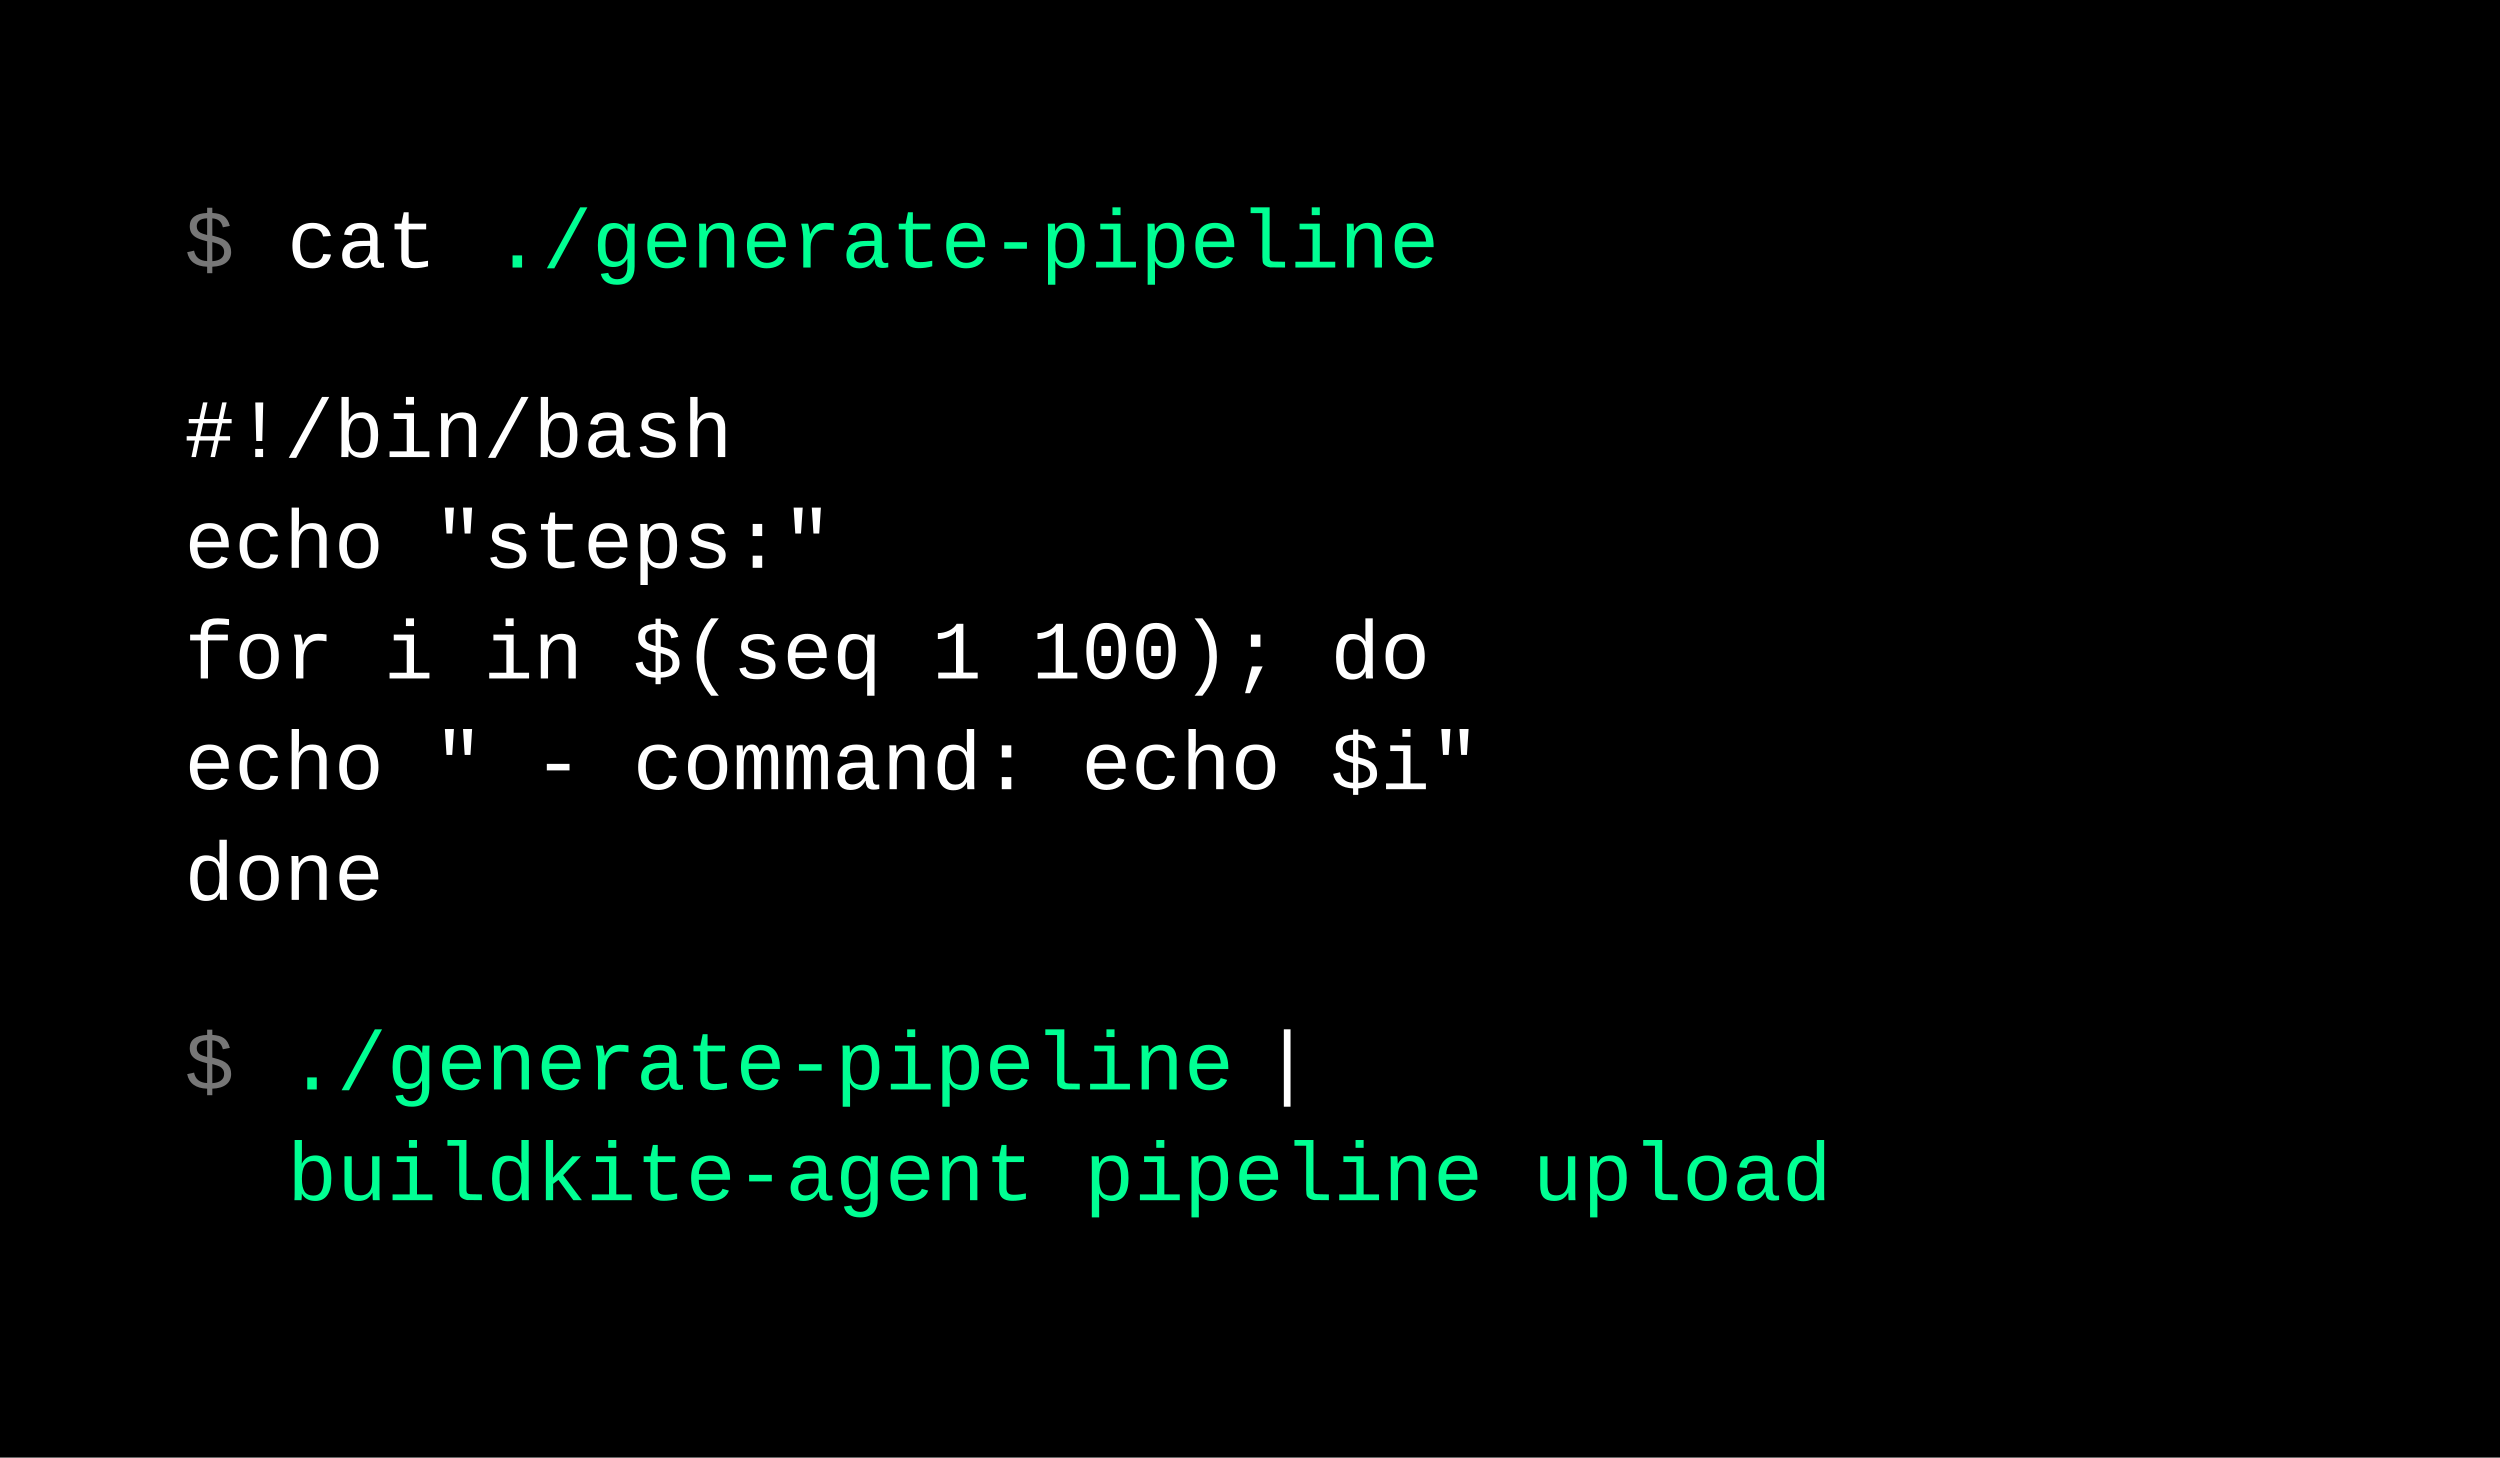
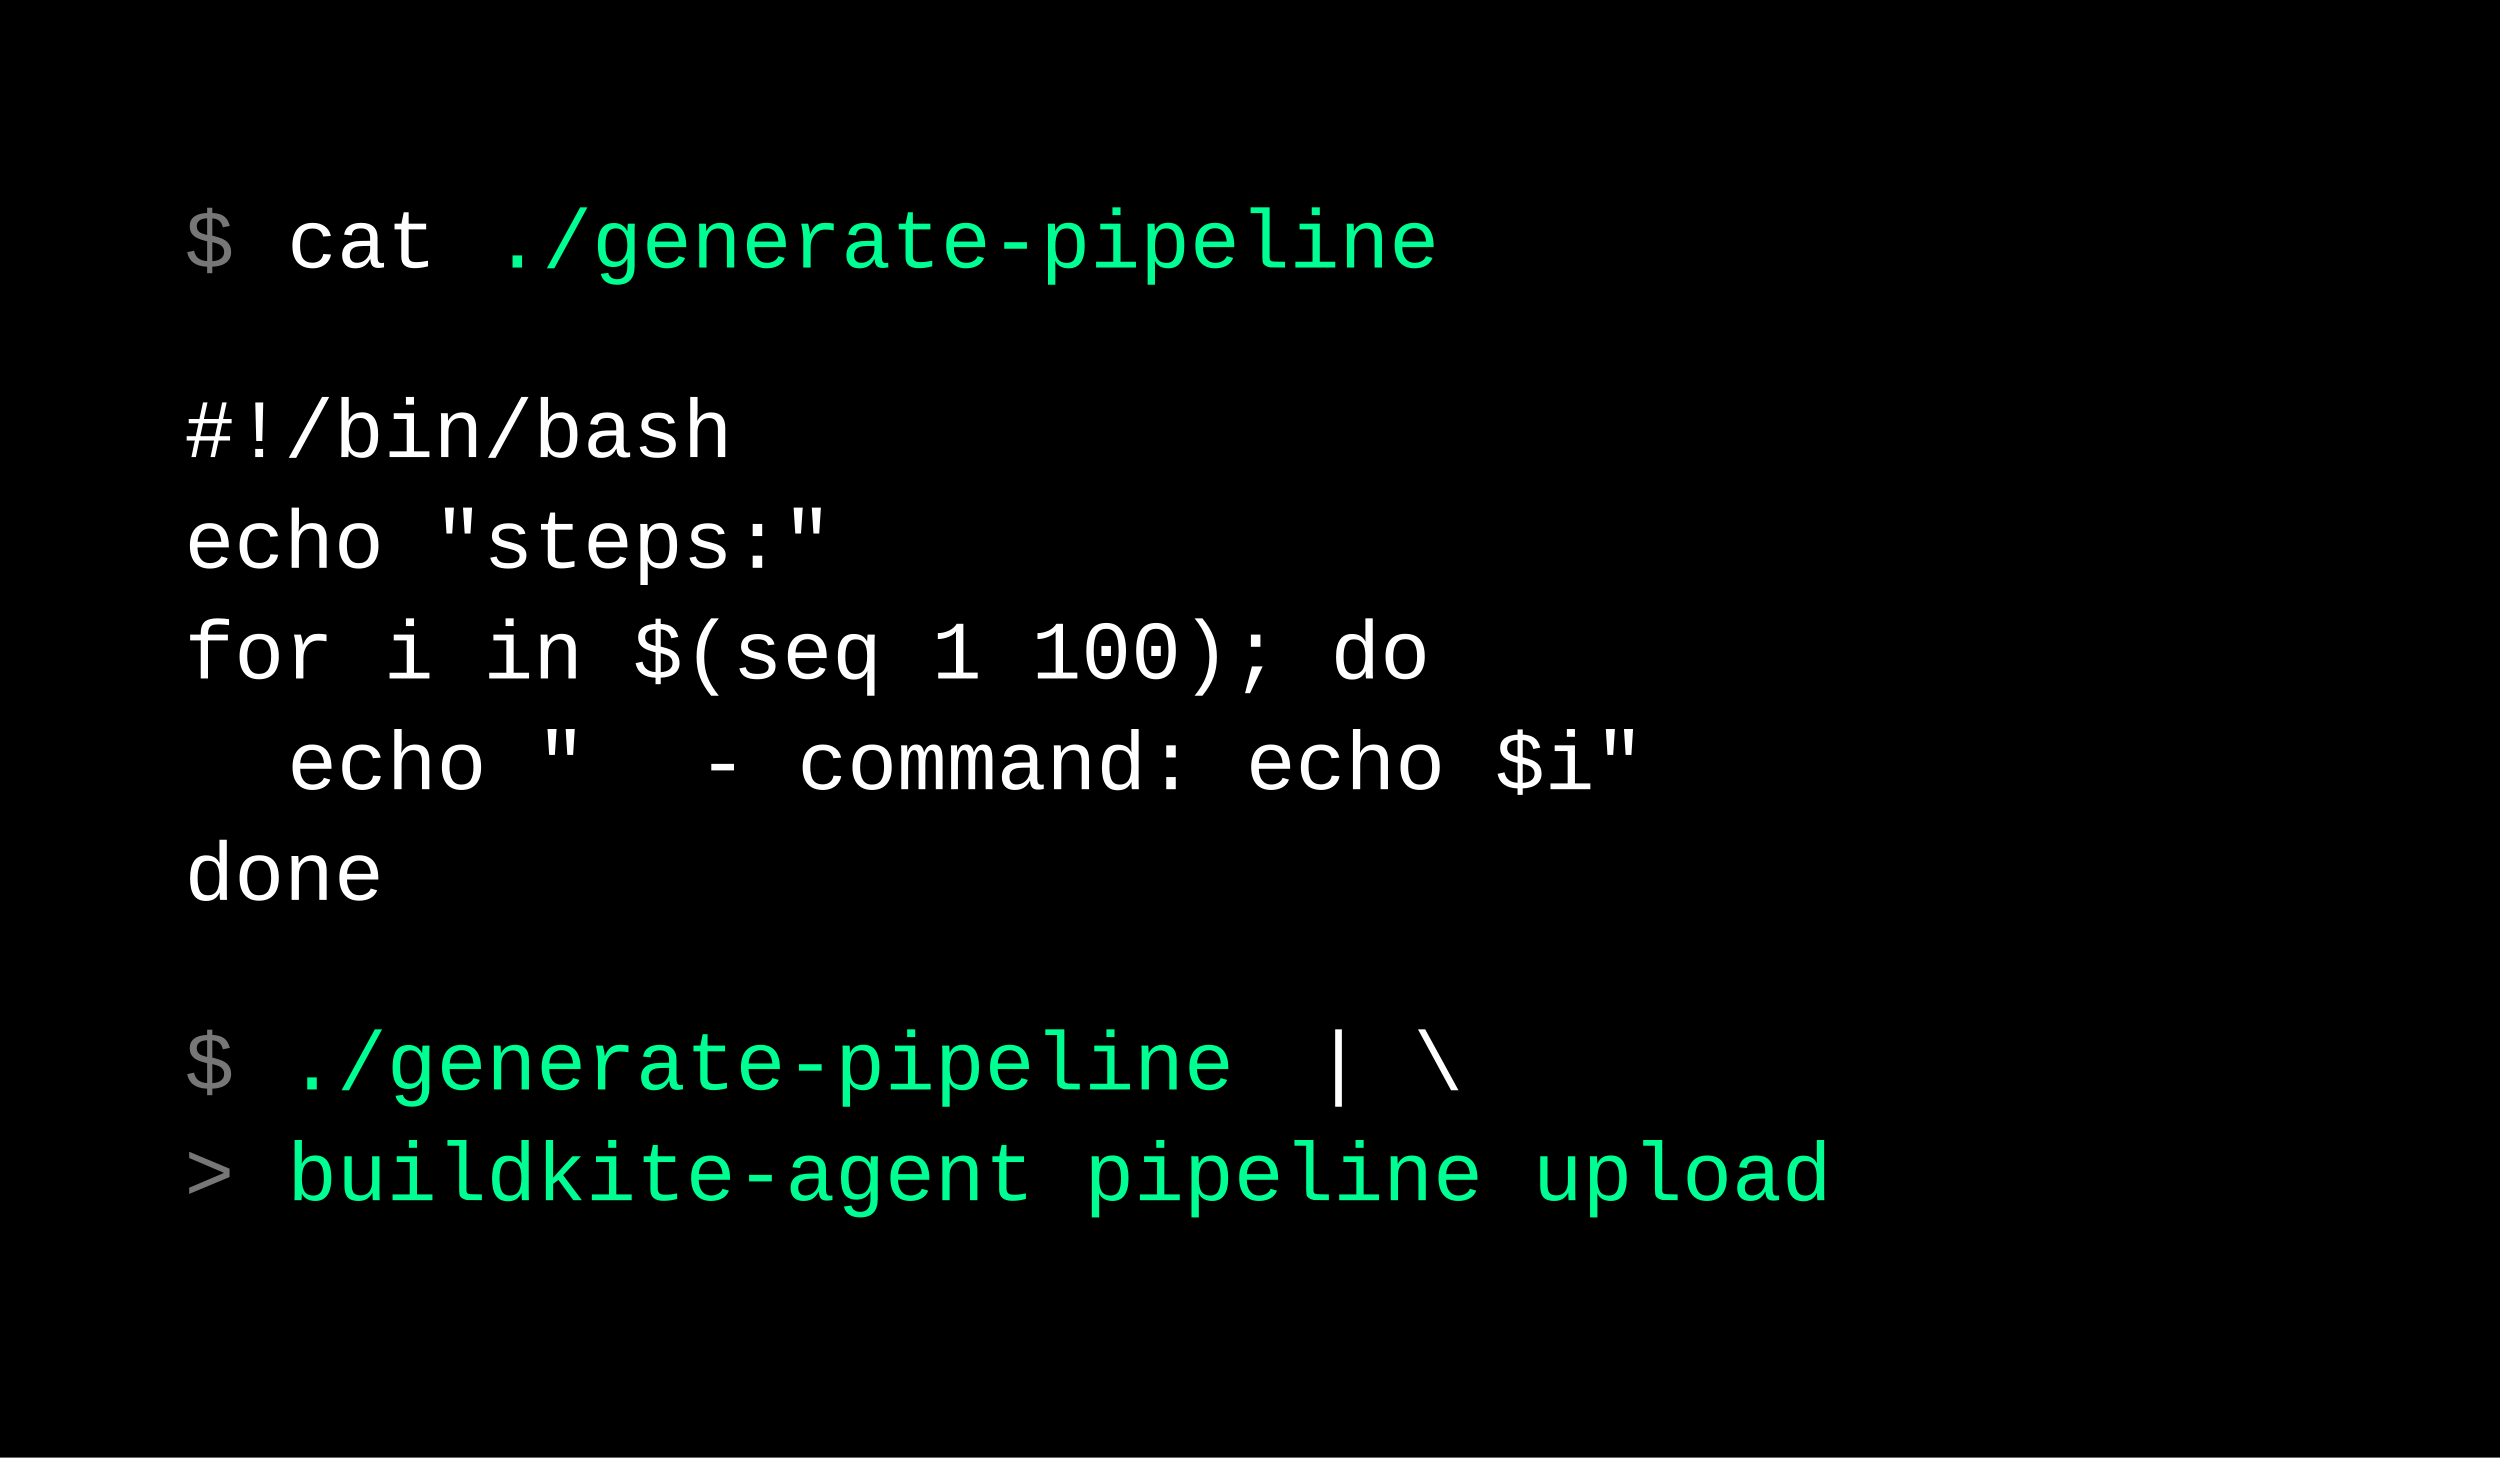
<svg xmlns="http://www.w3.org/2000/svg" width="542" height="316">
  <g fill="none" fill-rule="evenodd">
    <path fill="#000" d="M0 0h542v316H0z" />
    <text font-family="SFMono-Regular, SF Mono, Monaco, Menlo, Consolas, Liberation Mono, Courier, monospace" font-size="18">
      <tspan x="40" y="58" fill="#777">$ </tspan>
-       <tspan x="62.254" y="58" fill="#FFF">cat</tspan>
-       <tspan x="95.635" y="58" fill="#777"> </tspan>
+       <tspan x="62.254" y="58" fill="#FFF">cat </tspan>
      <tspan x="106.762" y="58" fill="#00FF93">./generate-pipeline</tspan>
      <tspan x="40" y="99.1" fill="#FFF">#!/bin/bash</tspan>
      <tspan x="40" y="123.1" fill="#FFF">echo "steps:"</tspan>
      <tspan x="40" y="147.1" fill="#FFF">for i in $(seq 1 100); do</tspan>
-       <tspan x="40" y="171.1" fill="#FFF"> echo " - command: echo $i"</tspan>
+       <tspan x="40" y="171.1"> </tspan>
+       <tspan x="62.254" y="171.1" fill="#FFF">echo "</tspan>
+       <tspan x="129.016" y="171.1"> </tspan>
+       <tspan x="151.27" y="171.1" fill="#FFF">- command: echo $i"</tspan>
      <tspan x="40" y="195.1" fill="#FFF">done</tspan>
      <tspan x="40" y="236.2" fill="#777">$ </tspan>
      <tspan x="62.254" y="236.2" fill="#00FF93">./generate-pipeline</tspan>
-       <tspan x="273.666" y="236.2" fill="#FFF"> |</tspan>
-       <tspan x="40" y="260.2" fill="#777"> </tspan>
+       <tspan x="273.666" y="236.2"> </tspan>
+       <tspan x="284.793" y="236.2" fill="#FFF">| \</tspan>
+       <tspan x="40" y="260.2" fill="#777">&gt; </tspan>
      <tspan x="62.254" y="260.2" fill="#00FF93">buildkite-agent pipeline upload</tspan>
    </text>
  </g>
</svg>
